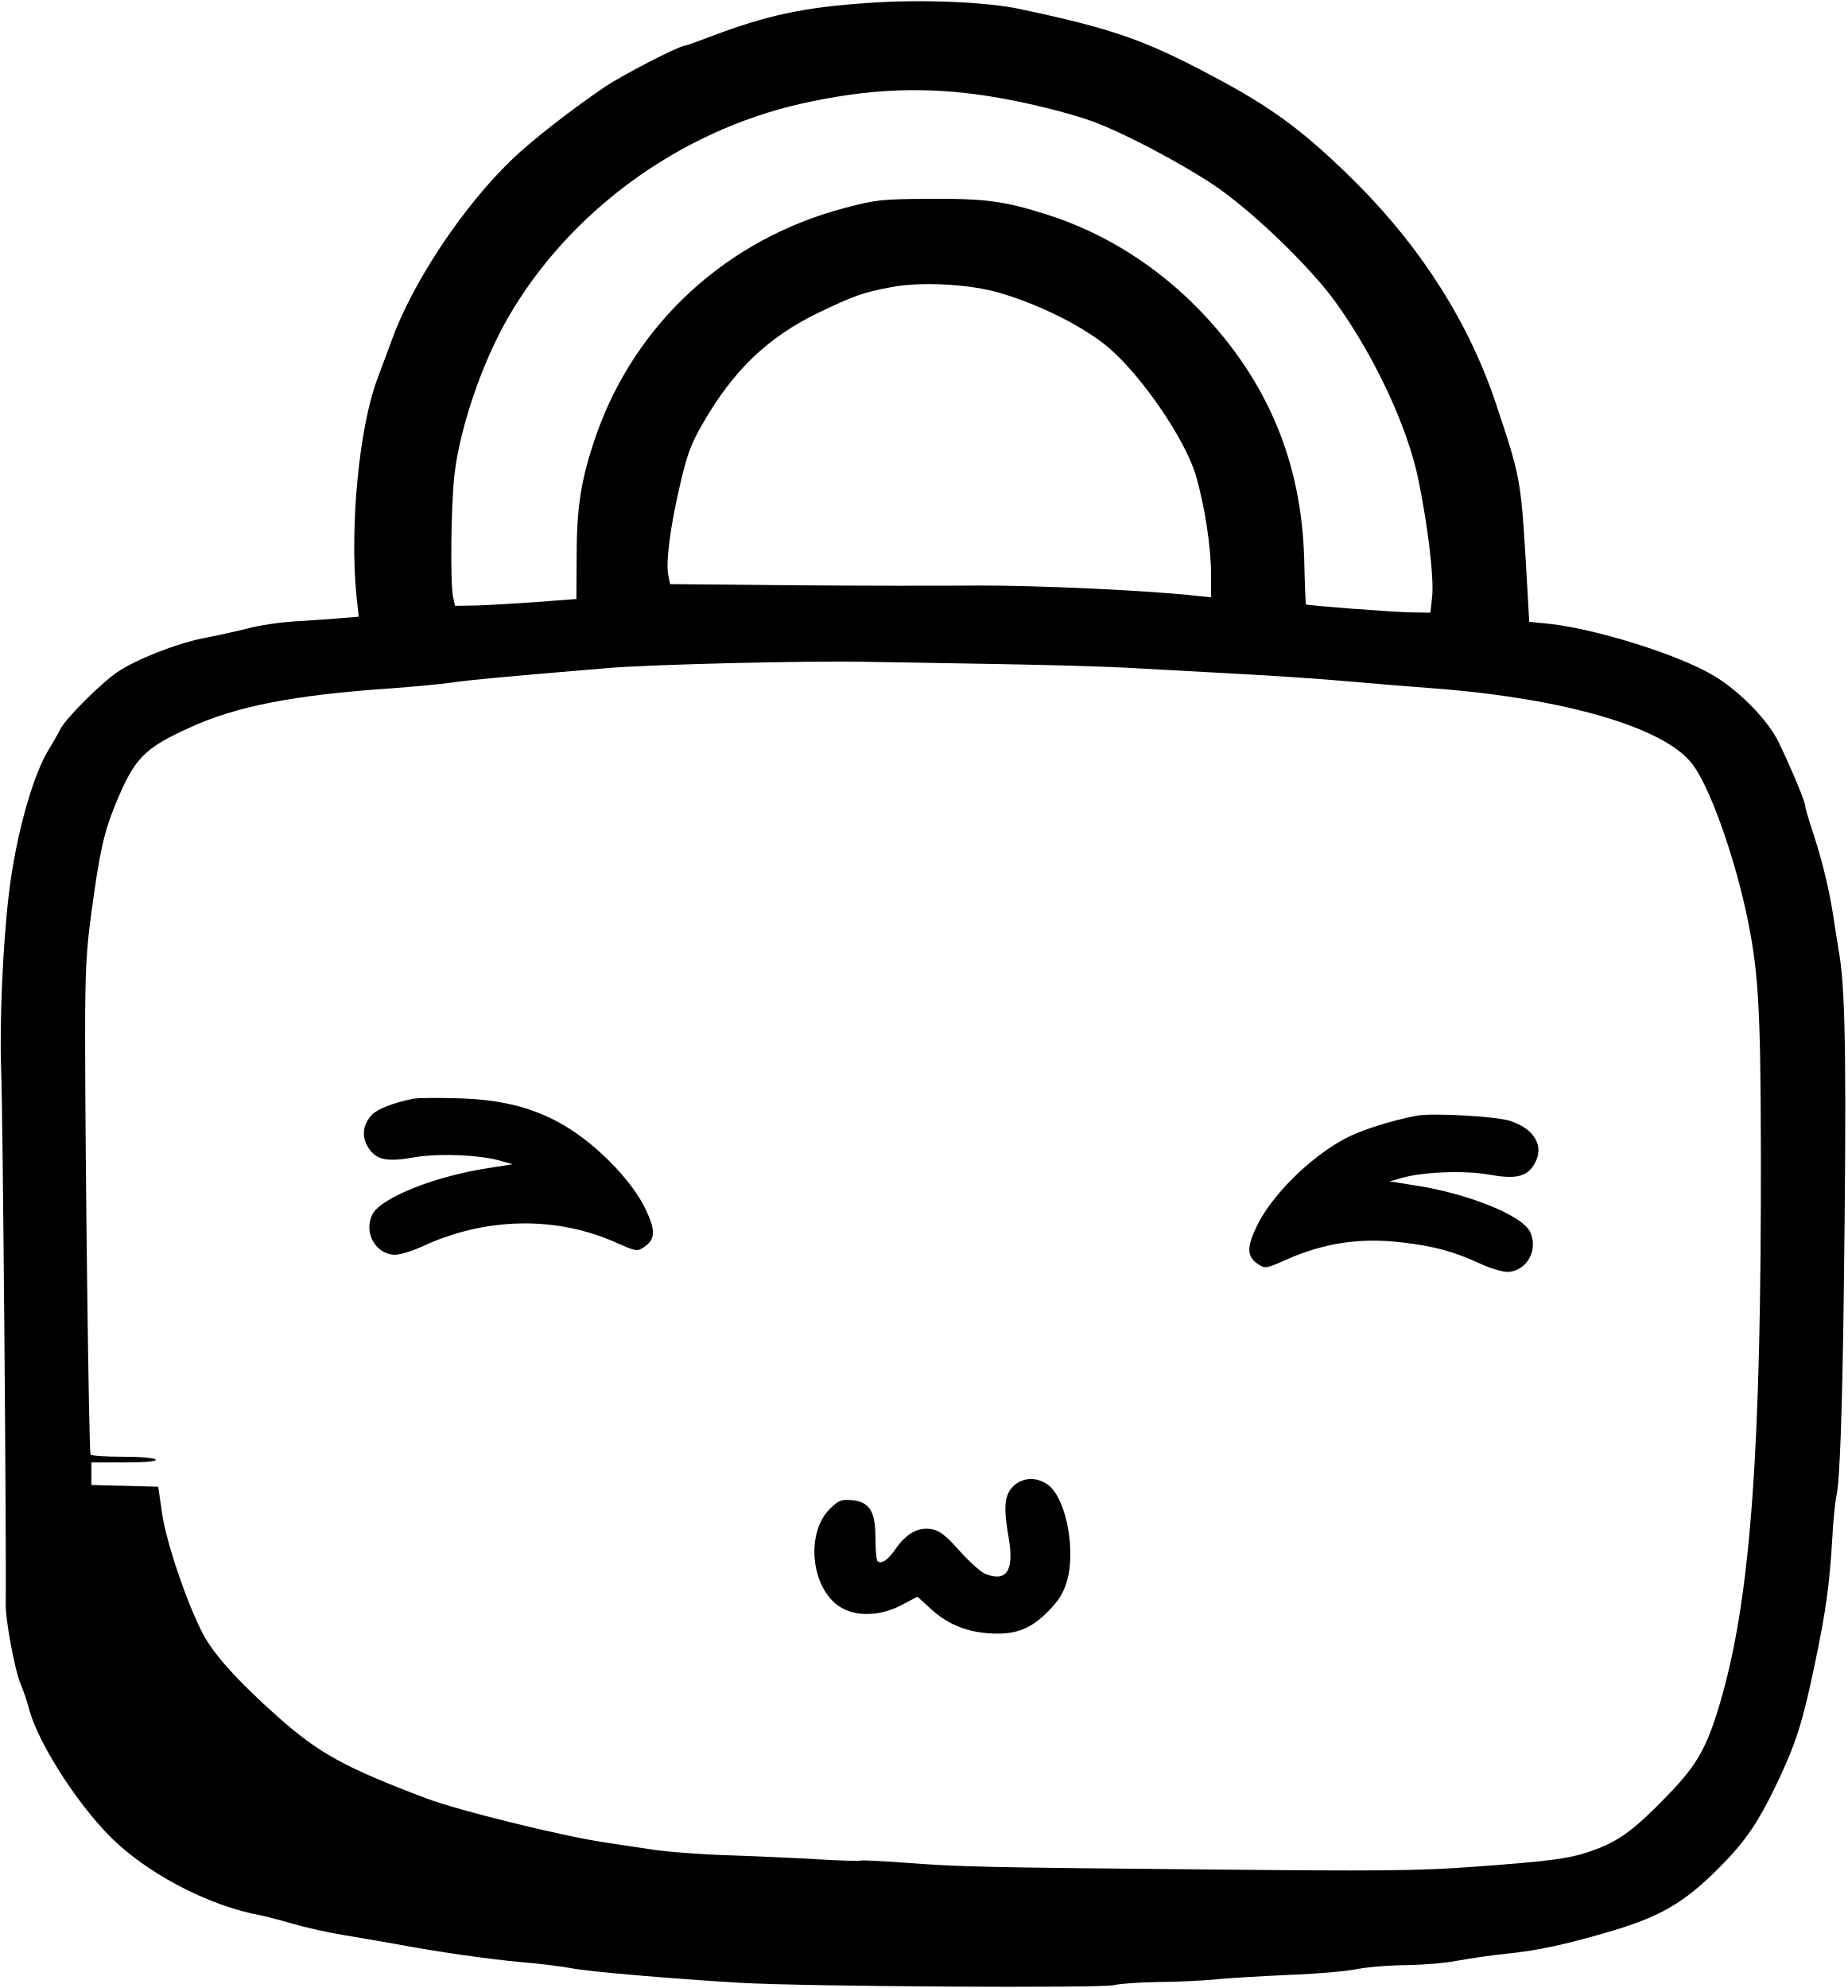
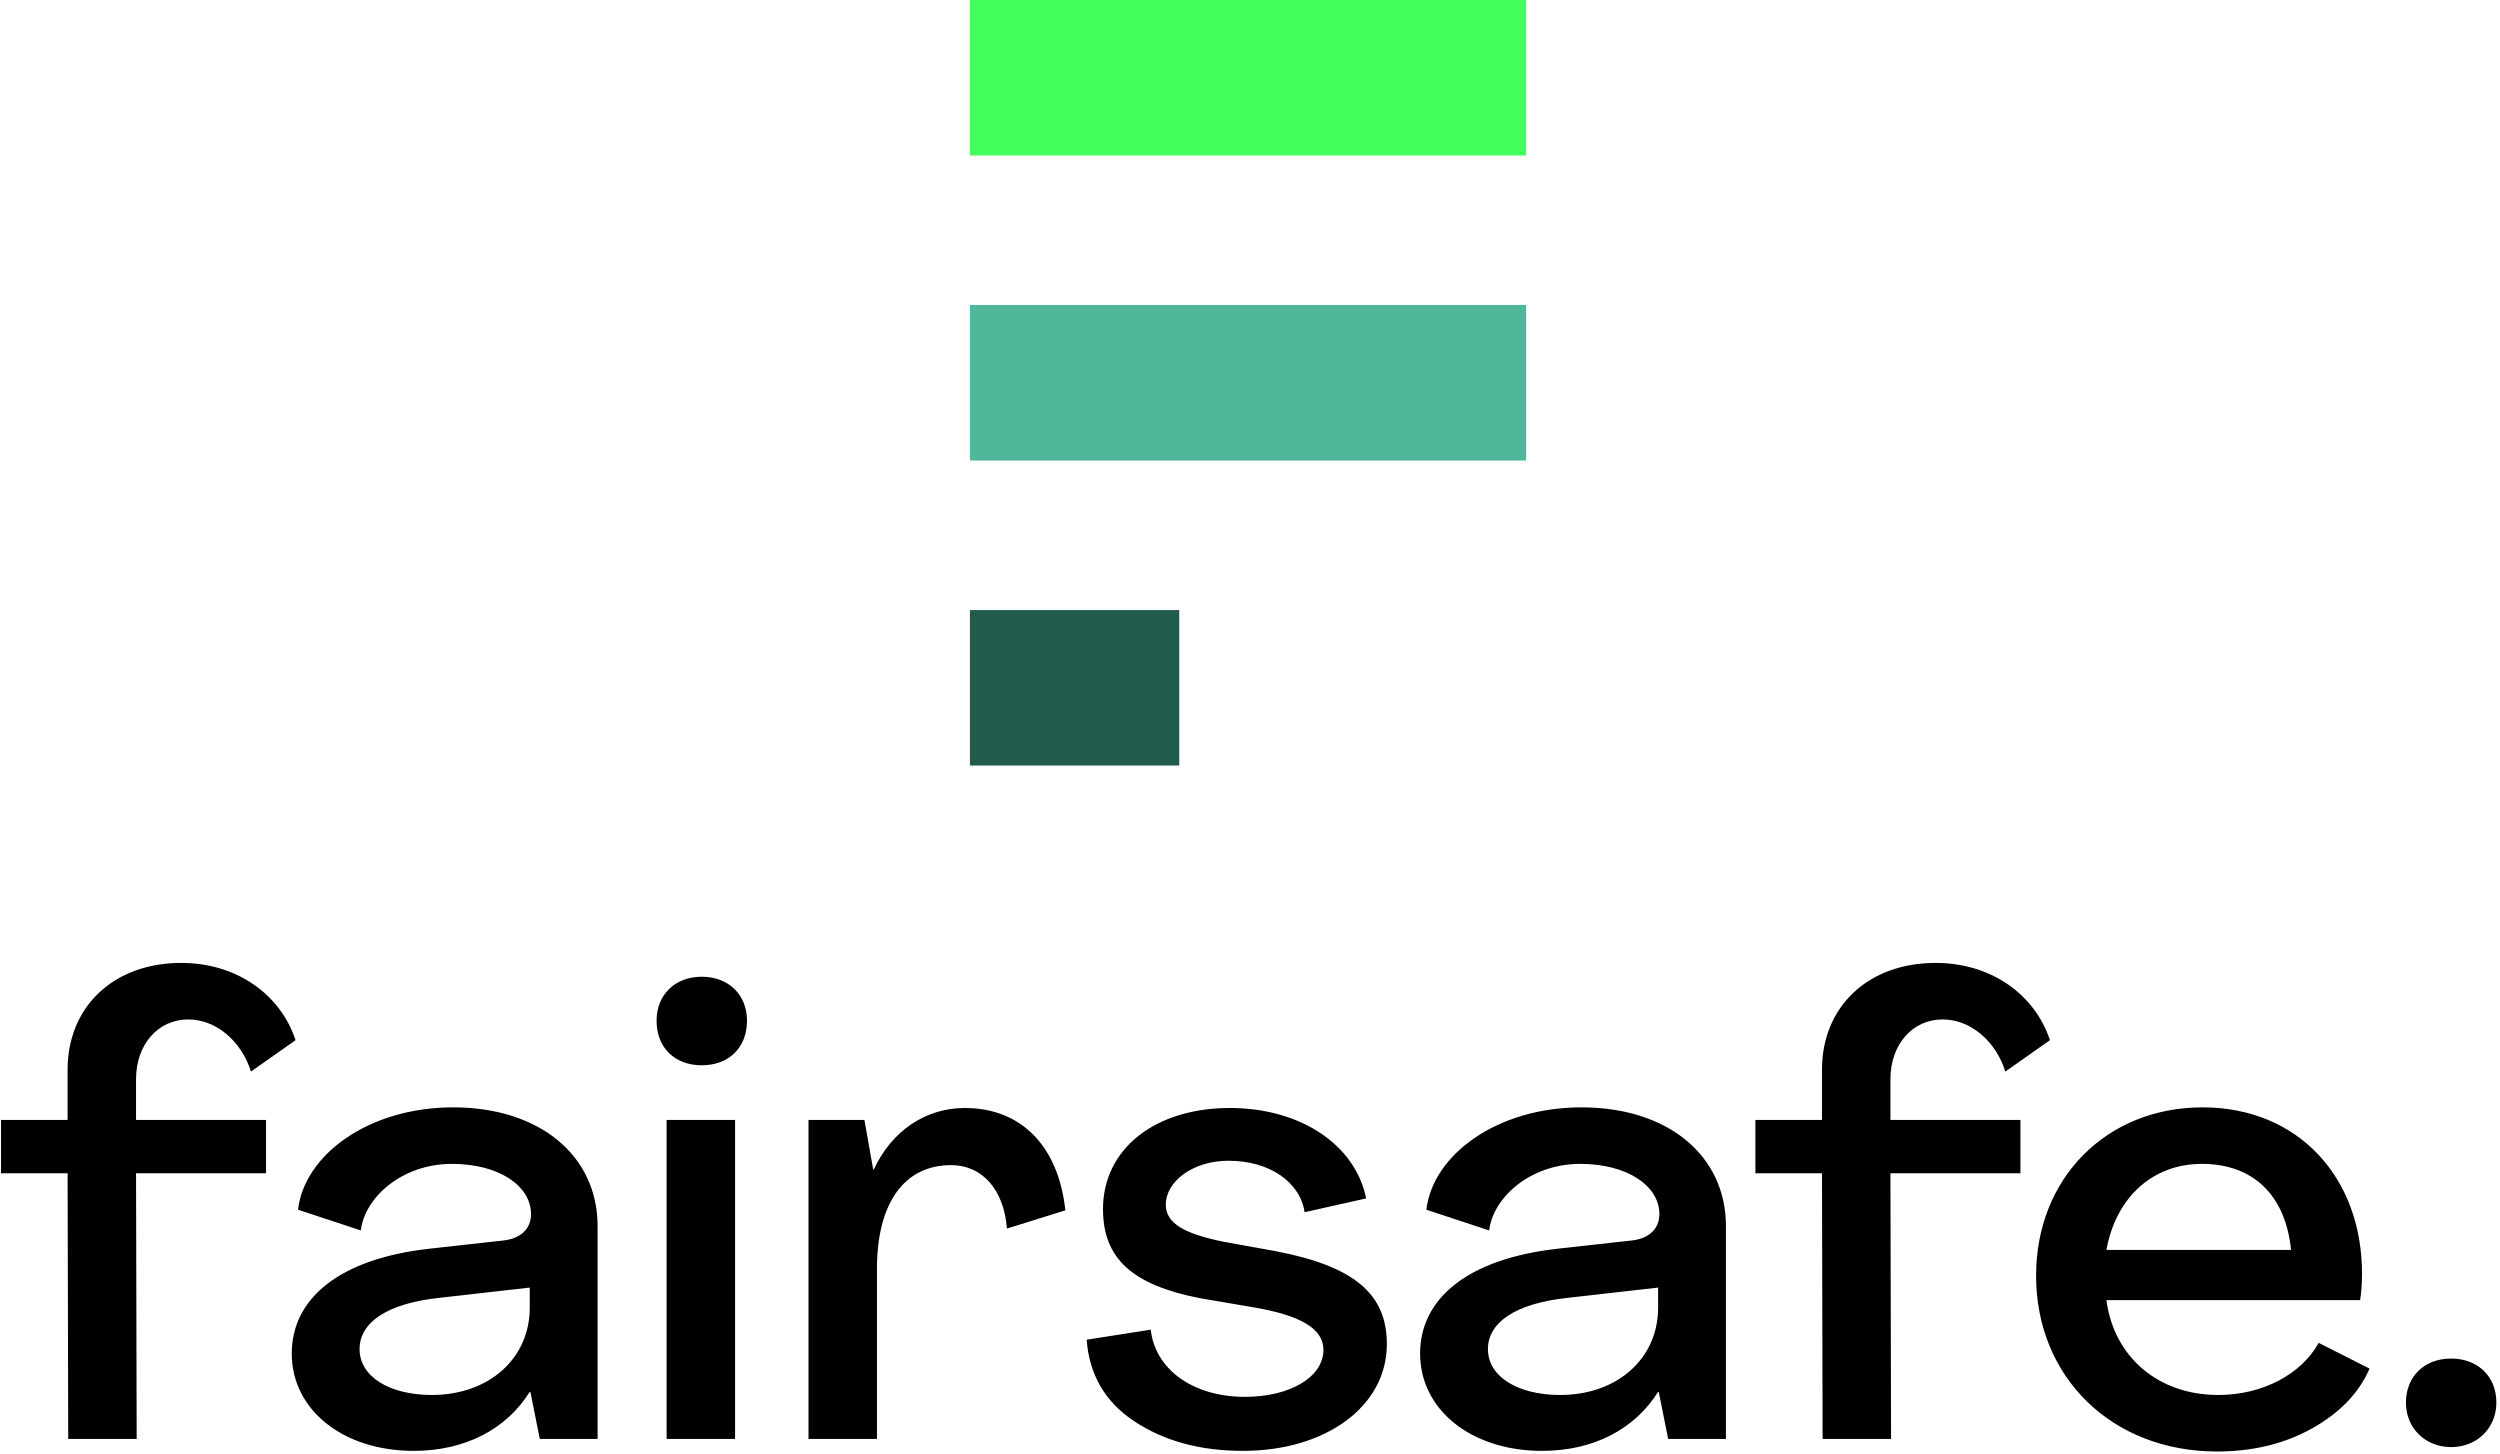
- <svg xmlns="http://www.w3.org/2000/svg" version="1.0" width="647pt" height="696pt" viewBox="0 0 647 696" preserveAspectRatio="xMidYMid meet">
-   <g transform="translate(0,696) scale(0.1,-0.1)" fill="#000000" stroke="none">
-     <path d="M3045 6950 c-231 -15 -363 -44 -560 -119 -44 -17 -83 -31 -87 -31 -20 0 -222 -104 -283 -146 -115 -78 -256 -188 -321 -251 -171 -163 -350 -432 -422 -633 -11 -30 -34 -92 -51 -137 -64 -171 -97 -518 -73 -760 l8 -72 -61 -5 c-33 -3 -103 -8 -156 -11 -53 -3 -132 -14 -175 -26 -44 -11 -113 -26 -155 -34 -91 -18 -236 -75 -298 -118 -60 -41 -183 -164 -201 -202 -8 -16 -25 -46 -37 -65 -58 -92 -118 -307 -142 -510 -21 -176 -33 -449 -27 -615 6 -132 19 -1723 16 -1871 -1 -55 31 -226 50 -274 11 -25 24 -65 31 -90 32 -127 188 -365 313 -477 131 -118 331 -218 496 -248 19 -4 71 -17 115 -30 44 -13 125 -31 180 -40 55 -9 134 -23 175 -30 147 -28 337 -55 451 -65 63 -5 138 -15 165 -20 58 -12 345 -37 599 -52 227 -13 1258 -19 1305 -8 19 5 89 10 155 11 66 0 161 5 211 10 50 5 163 11 250 15 87 3 193 12 234 20 41 8 120 14 175 14 55 1 136 7 180 16 44 8 120 19 168 24 104 10 203 31 347 73 189 54 273 102 399 228 92 93 135 155 204 299 65 138 87 205 131 415 38 180 52 281 61 440 3 60 10 128 15 150 11 47 20 298 25 685 10 776 7 1066 -14 1200 -6 36 -17 107 -25 158 -15 94 -42 200 -77 303 -10 31 -19 62 -19 68 0 15 -47 127 -92 221 -37 77 -134 177 -224 232 -122 75 -423 169 -589 185 l-61 6 -12 211 c-17 284 -20 300 -103 548 -93 282 -259 545 -486 773 -168 168 -282 256 -464 355 -270 147 -381 187 -721 259 -113 24 -342 34 -523 21z m413 -326 c124 -19 286 -59 370 -90 114 -43 301 -142 422 -222 133 -90 331 -280 424 -407 138 -191 254 -439 292 -625 34 -165 55 -346 48 -410 l-6 -55 -67 1 c-65 1 -364 24 -369 28 -1 2 -4 74 -6 162 -10 337 -128 619 -361 863 -153 159 -338 276 -540 340 -149 47 -214 56 -410 55 -167 -1 -188 -3 -297 -32 -412 -108 -735 -404 -872 -799 -51 -149 -67 -244 -67 -419 l-1 -151 -142 -11 c-77 -5 -173 -11 -212 -12 l-71 -1 -7 32 c-10 50 -7 321 5 426 18 161 95 389 186 548 214 373 599 655 1028 752 237 53 432 61 653 27z m44 -690 c140 -41 292 -118 377 -189 116 -98 268 -319 307 -447 31 -105 54 -250 54 -351 l0 -78 -52 5 c-166 19 -564 37 -763 36 -126 -1 -421 -1 -655 1 l-424 4 -6 30 c-10 46 7 173 41 318 24 105 39 145 80 215 106 185 228 302 404 387 126 60 155 71 257 90 103 20 278 10 380 -21z m-2 -1299 c179 -3 397 -9 485 -15 88 -5 252 -14 365 -20 113 -6 277 -17 365 -25 88 -8 225 -19 305 -25 459 -35 808 -137 905 -265 58 -75 140 -301 186 -508 45 -206 53 -325 54 -847 2 -1031 -35 -1548 -135 -1904 -50 -178 -84 -241 -191 -351 -114 -118 -167 -158 -253 -190 -84 -32 -146 -40 -431 -61 -196 -14 -333 -15 -925 -9 -788 7 -869 9 -1068 24 -79 6 -147 9 -150 7 -4 -2 -75 0 -157 5 -83 5 -224 11 -315 14 -91 3 -210 12 -265 21 -55 8 -127 19 -160 24 -151 23 -508 111 -620 153 -286 108 -378 158 -524 288 -138 123 -221 215 -260 288 -56 106 -131 327 -144 426 l-13 90 -117 3 -117 3 0 39 0 40 116 0 c74 0 113 4 109 10 -4 6 -53 10 -115 10 -60 0 -111 3 -113 8 -6 8 -19 1065 -19 1472 0 216 4 295 22 425 29 215 44 281 85 381 66 160 99 194 260 267 161 74 364 114 704 137 80 6 175 15 211 20 59 9 187 21 547 51 151 13 697 26 903 22 80 -1 291 -5 470 -8z" />
-     <path d="M1450 3114 c-71 -14 -128 -36 -148 -57 -32 -34 -37 -76 -13 -114 27 -44 66 -52 160 -35 85 15 232 9 303 -12 l43 -12 -82 -13 c-185 -27 -379 -104 -409 -162 -32 -63 10 -140 78 -142 18 0 62 13 98 30 221 102 468 107 681 11 65 -29 70 -30 94 -14 39 26 41 57 7 129 -50 108 -188 246 -312 311 -101 53 -205 77 -350 81 -69 2 -136 1 -150 -1z" />
-     <path d="M4960 3054 c-92 -18 -194 -50 -250 -80 -124 -65 -262 -203 -312 -311 -34 -72 -32 -103 7 -129 24 -16 29 -15 94 14 136 61 265 80 412 62 111 -13 180 -32 269 -73 36 -17 80 -30 98 -30 68 2 110 79 78 142 -30 58 -224 135 -409 162 l-82 13 43 12 c71 21 218 27 303 12 94 -17 133 -9 160 35 38 62 3 125 -85 153 -50 16 -273 28 -326 18z" />
-     <path d="M3545 1754 c-29 -31 -32 -74 -13 -181 19 -113 -9 -153 -83 -123 -16 7 -56 43 -90 81 -47 53 -69 70 -96 75 -47 9 -89 -14 -126 -67 -28 -41 -52 -57 -65 -44 -4 4 -7 40 -7 80 0 95 -21 128 -84 133 -36 3 -46 -1 -76 -31 -89 -89 -63 -291 45 -348 55 -30 136 -25 205 11 l57 30 45 -41 c57 -53 121 -80 200 -87 94 -7 148 12 210 74 40 40 55 64 69 110 29 101 0 269 -56 326 -39 39 -100 40 -135 2z" />
+ <svg xmlns="http://www.w3.org/2000/svg" viewBox="0 0 1114.667 648" height="648" width="1114.667" xml:space="preserve" id="svg2" version="1.1">
+   <defs id="defs6">
+     <clipPath id="clipPath20" clipPathUnits="userSpaceOnUse">
+       <path id="path18" d="M 457.031,48.199 454.93,936.5 H 889.629 V 1115 H 454.93 v 136.5 c 0,115.5 73.5,199.5 174.3,199.5 94.5,0 178.5,-73.5 210,-174.3 l 149.098,105 C 937.93,1535 790.93,1640 606.129,1640 379.328,1640 226.031,1493 226.031,1283 V 1115 H 3.43 V 936.5 H 226.031 L 228.129,48.199 Z M 1383.01,8.301 c 174.3,0 310.8,73.5 388.5,197.398 h 2.1 l 31.5,-157.5 h 193.2 V 760.102 c 0,235.199 -193.2,396.898 -483,396.898 -283.5,0 -497.7,-159.602 -518.705,-342.301 l 210.005,-69.301 c 12.6,109.204 136.5,222.602 304.5,222.602 157.5,0 264.6,-73.5 264.6,-168 0,-50.398 -35.7,-81.898 -92.4,-88.199 L 1437.61,684.5 c -304.5,-33.602 -462.005,-168 -462.005,-350.699 0,-189 172.205,-325.5 407.405,-325.5 z m 60.9,186.898 c -140.7,0 -241.5,60.903 -241.5,153.301 0,86.102 86.1,153.301 273,172.199 l 296.1,33.602 v -67.199 c 0,-170.102 -136.5,-291.903 -327.6,-291.903 z M 2346.79,1297.7 c 90.3,0 151.19,58.8 151.19,149.1 0,86.1 -60.89,147 -151.19,147 -90.31,0 -151.2,-60.9 -151.2,-147 0,-90.3 60.89,-149.1 151.2,-149.1 z M 2458.09,48.199 V 1115 H 2229.18 V 48.199 Z m 474.47,0 V 617.301 c 0,218.398 90.3,346.5 247.8,346.5 102.9,0 176.4,-79.801 186.9,-212.102 l 195.3,60.903 c -23.1,216.298 -149.1,342.298 -336,342.298 -132.3,0 -245.7,-77.7 -304.5,-205.798 h -2.1 L 2890.56,1115 h -186.9 V 48.199 Z M 4156.74,8.301 c 277.2,0 480.9,149.097 480.9,357 0,168 -109.2,260.398 -371.7,310.801 l -174.3,31.5 c -134.4,27.296 -193.2,63 -193.2,123.898 0,77.699 90.3,147 210,147 136.5,0 239.4,-71.398 254.1,-172.199 l 205.8,46.199 c -35.7,178.5 -218.4,302.4 -455.7,302.4 -249.9,0 -424.2,-136.5 -424.2,-338.099 0,-165.903 98.7,-254.102 325.5,-298.199 l 172.2,-29.403 c 165.9,-27.301 239.4,-73.5 239.4,-142.801 0,-92.398 -113.4,-157.5 -262.5,-157.5 -174.3,0 -300.3,92.403 -315,224.704 L 3633.84,380 c 8.4,-115.5 60.9,-207.898 159.6,-273 98.7,-65.102 218.4,-98.699 363.3,-98.699 z m 999.48,0 c 174.3,0 310.8,73.5 388.5,197.398 h 2.1 l 31.5,-157.5 h 193.2 V 760.102 c 0,235.199 -193.2,396.898 -483,396.898 -283.5,0 -497.7,-159.602 -518.7,-342.301 l 210,-69.301 c 12.6,109.204 136.5,222.602 304.5,222.602 157.5,0 264.6,-73.5 264.6,-168 0,-50.398 -35.7,-81.898 -92.4,-88.199 L 5210.82,684.5 c -304.5,-33.602 -462,-168 -462,-350.699 0,-189 172.2,-325.5 407.4,-325.5 z m 60.9,186.898 c -140.7,0 -241.5,60.903 -241.5,153.301 0,86.102 86.1,153.301 273,172.199 l 296.1,33.602 v -67.199 c 0,-170.102 -136.5,-291.903 -327.6,-291.903 z M 6323.7,48.199 6321.6,936.5 h 434.7 V 1115 h -434.7 v 136.5 c 0,115.5 73.49,199.5 174.29,199.5 94.5,0 178.5,-73.5 210,-174.3 l 149.11,105 C 6804.59,1535 6657.59,1640 6472.8,1640 6246,1640 6092.7,1493 6092.7,1283 V 1115 H 5870.09 V 936.5 h 222.61 l 2.1,-888.301 z M 7413.47,6.199 c 119.7,0 224.7,25.199 319.2,77.699 92.4,52.5 155.4,117.602 191.1,199.5 l -170.1,86.102 c -56.7,-102.898 -184.79,-174.301 -336,-174.301 -199.5,0 -348.6,126 -373.79,317.102 h 848.39 c 4.2,27.301 6.3,56.699 6.3,88.199 0,323.398 -214.19,556.5 -533.4,556.5 -321.29,0 -556.5,-237.301 -556.5,-562.801 0,-340.199 254.1,-588 604.8,-588 z M 7661.27,680.301 H 7043.88 C 7075.38,854.602 7197.17,968 7363.07,968 c 168,0 279.31,-100.801 298.2,-287.699 z M 8196.65,20.898 c 86.1,0 151.2,63 151.2,149.102 0,86.102 -60.9,147 -151.2,147 -90.3,0 -151.2,-60.898 -151.2,-147 0,-86.102 65.1,-149.102 151.2,-149.102 z" />
+     </clipPath>
+     <clipPath id="clipPath26" clipPathUnits="userSpaceOnUse">
+       <path id="path24" d="M 0,0 H 8360 V 4860 H 0 Z" />
+     </clipPath>
+     <clipPath id="clipPath36" clipPathUnits="userSpaceOnUse">
+       <path id="path34" d="m 3243.43,4340 h 1860 v 520 h -1860 z" />
+     </clipPath>
+     <clipPath id="clipPath46" clipPathUnits="userSpaceOnUse">
+       <path id="path44" d="m 3243.43,3320 h 1860 v 520 h -1860 z" />
+     </clipPath>
+     <clipPath id="clipPath56" clipPathUnits="userSpaceOnUse">
+       <path id="path54" d="m 3243.43,2300 h 700 v 520 h -700 z" />
+     </clipPath>
+   </defs>
+   <g transform="matrix(1.333333,0,0,-1.333333,0,648)" id="g10">
+     <g transform="scale(0.1)" id="g12">
+       <g id="g14">
+         <g clip-path="url(#clipPath20)" id="g16">
+           <g clip-path="url(#clipPath26)" id="g22">
+             <path id="path28" style="fill:#000000;fill-opacity:1;fill-rule:nonzero;stroke:none" d="M 0,0 H 8447.85 V 1740 H 0 Z" />
+           </g>
+         </g>
+       </g>
+       <g id="g30">
+         <g clip-path="url(#clipPath36)" id="g32">
+           <path id="path38" style="fill:#43ff5d;fill-opacity:1;fill-rule:nonzero;stroke:none" d="m 3143.43,4240 h 2060 v 720 h -2060 z" />
+         </g>
+       </g>
+       <g id="g40">
+         <g clip-path="url(#clipPath46)" id="g42">
+           <path id="path48" style="fill:#50b79a;fill-opacity:1;fill-rule:nonzero;stroke:none" d="m 3143.43,3220 h 2060 v 720 h -2060 z" />
+         </g>
+       </g>
+       <g id="g50">
+         <g clip-path="url(#clipPath56)" id="g52">
+           <path id="path58" style="fill:#215b4b;fill-opacity:1;fill-rule:nonzero;stroke:none" d="m 3143.43,2200 h 900 v 720 h -900 z" />
+         </g>
+       </g>
+     </g>
  </g>
</svg>
